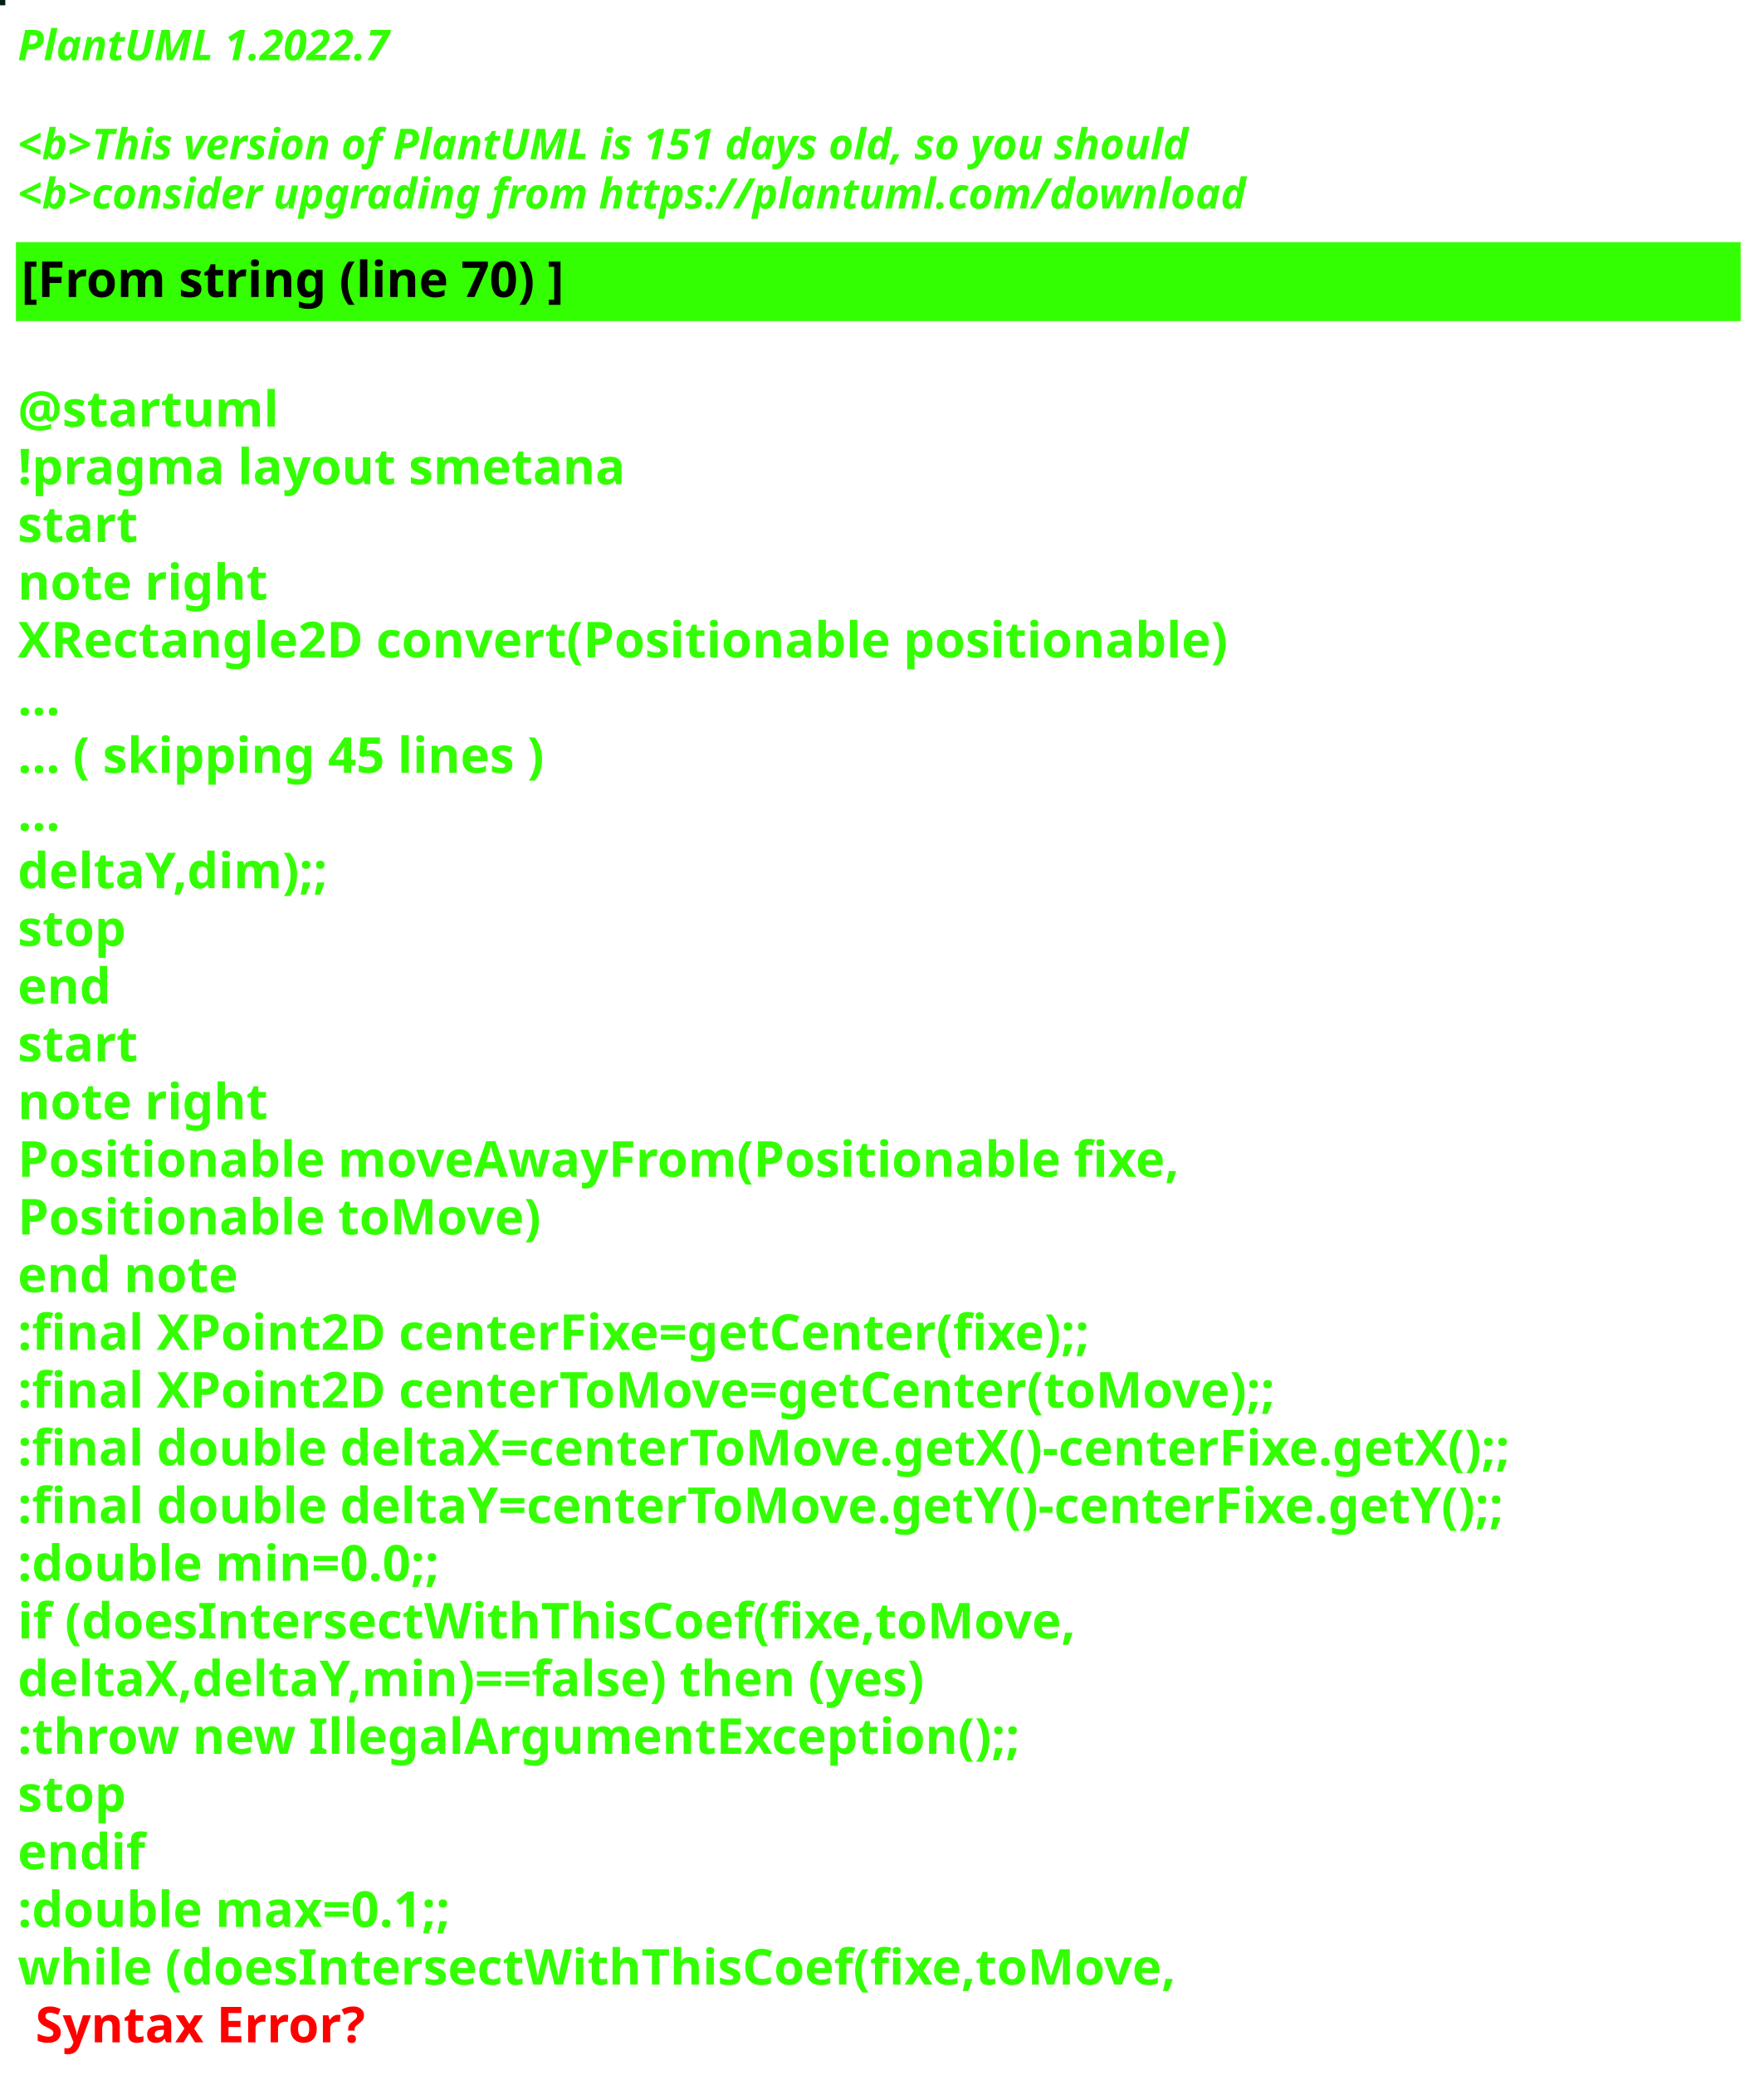
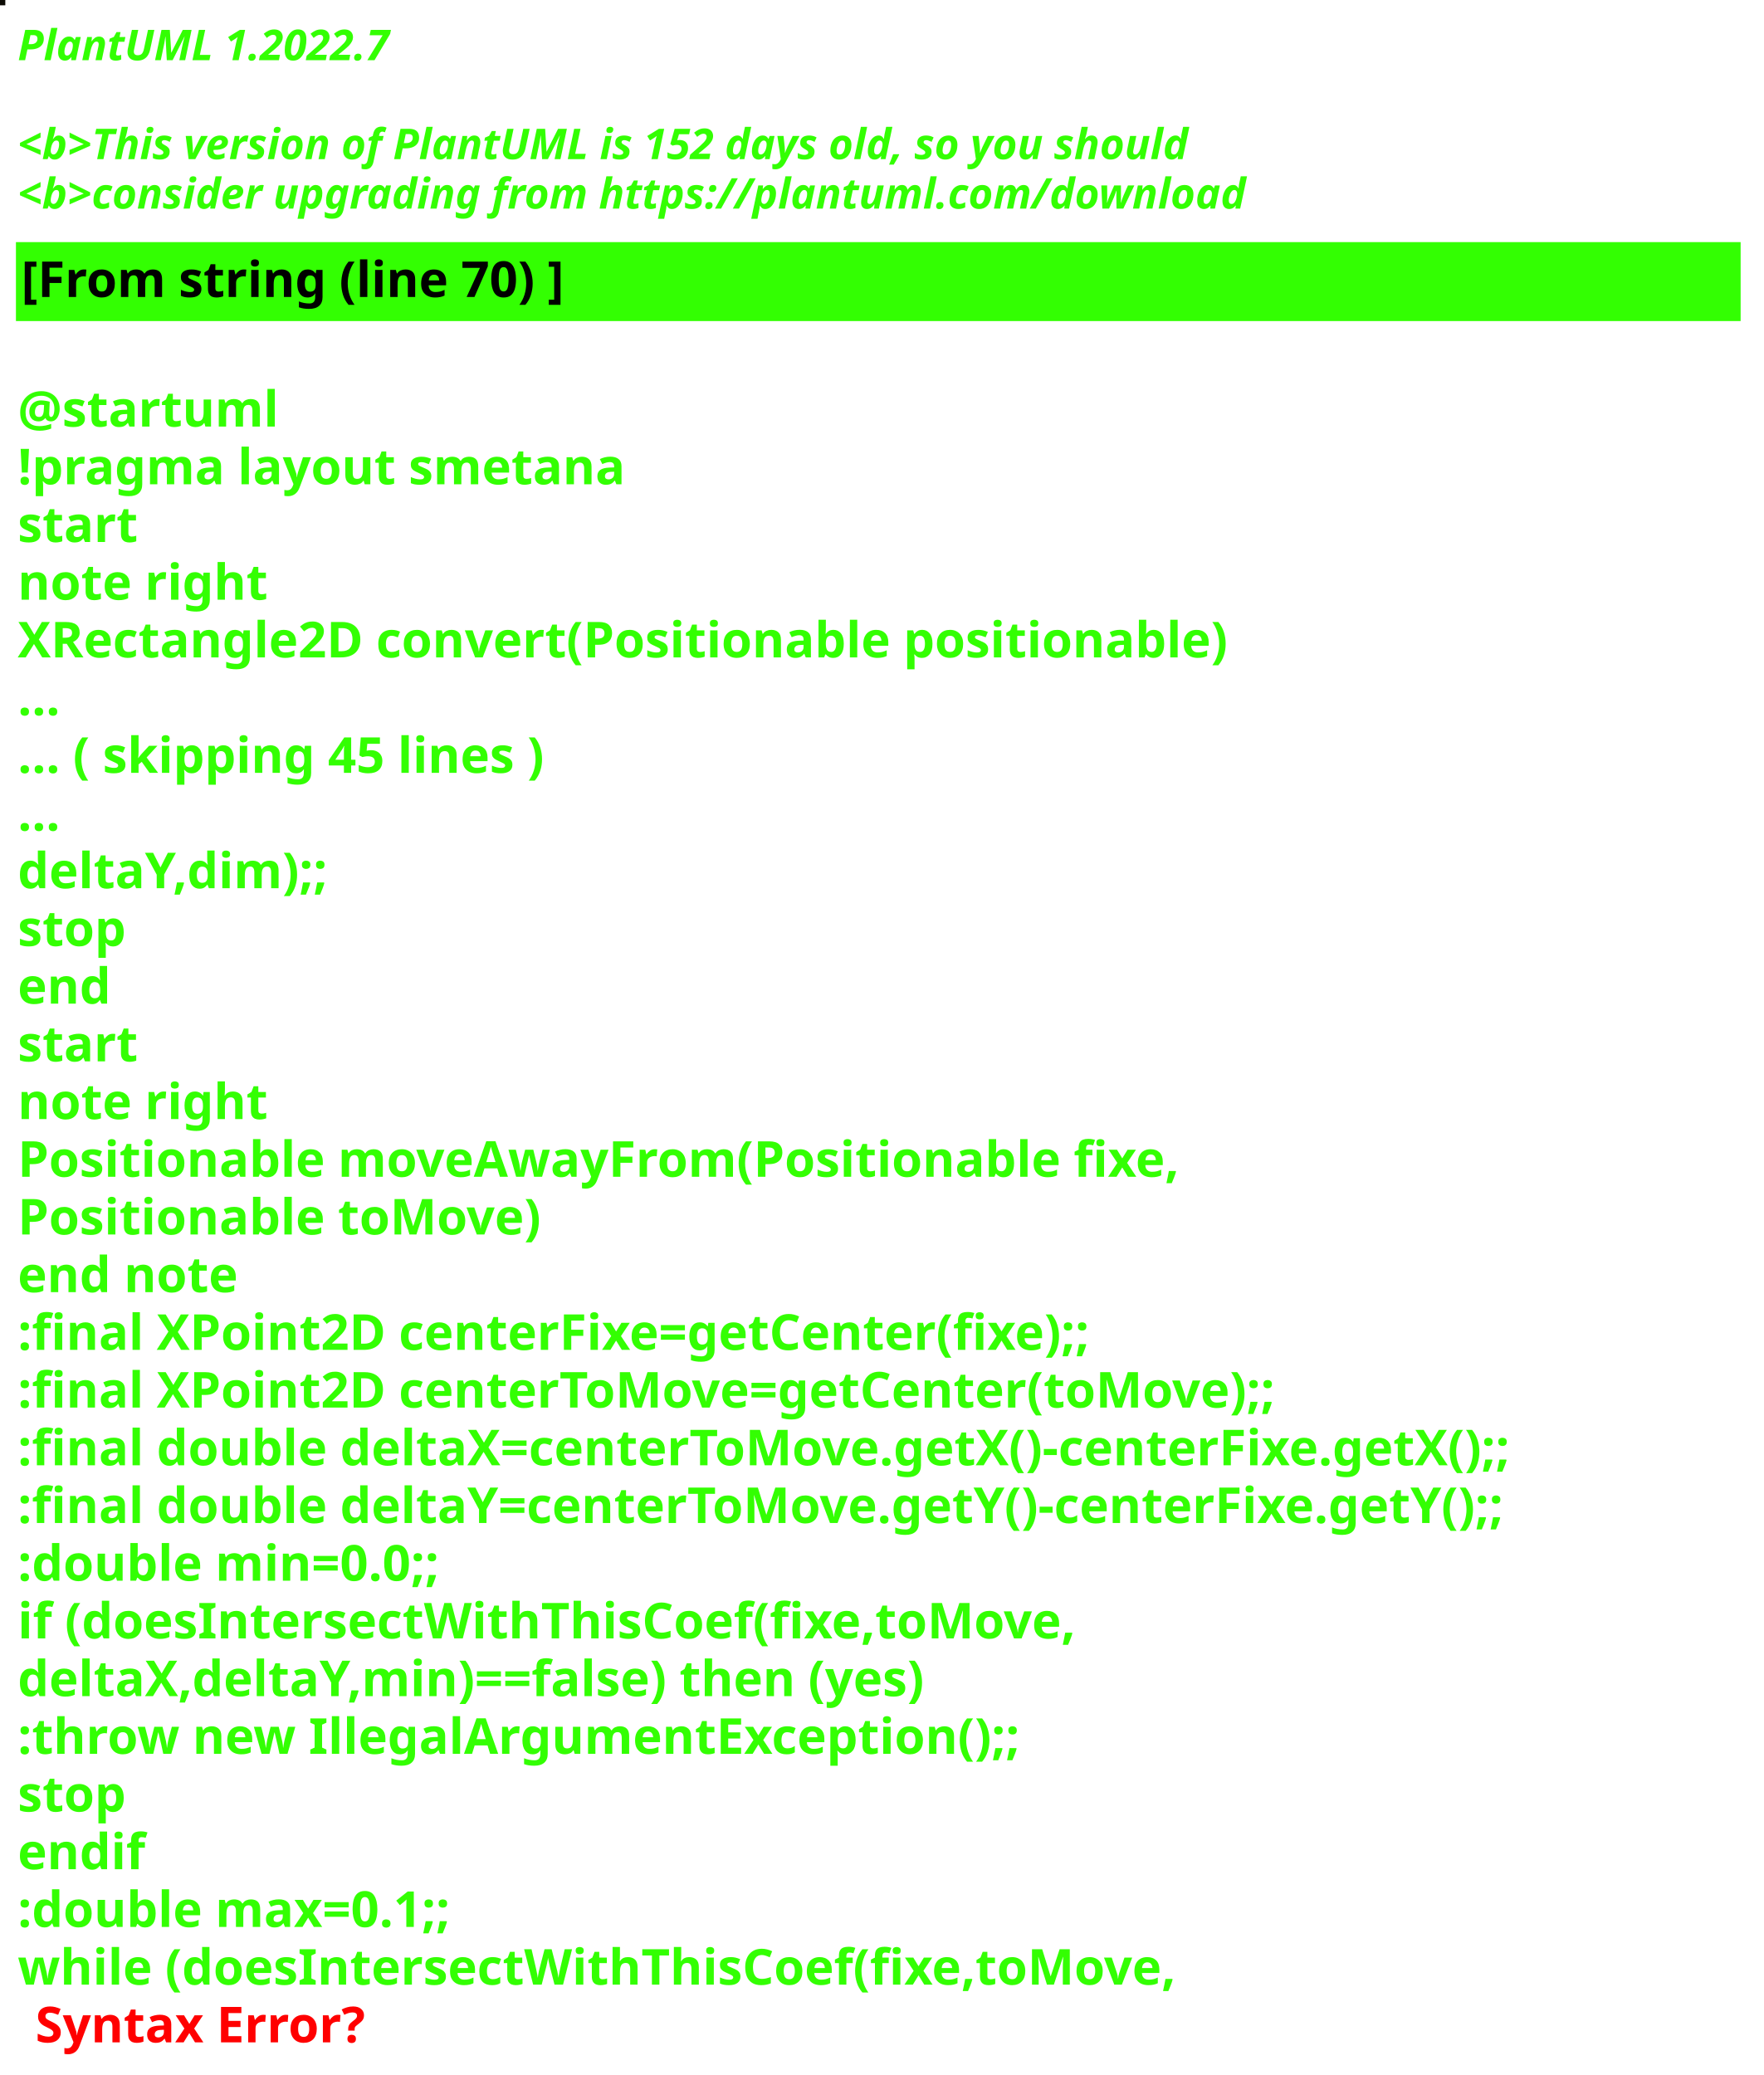
<svg xmlns="http://www.w3.org/2000/svg" contentStyleType="text/css" height="586px" preserveAspectRatio="none" style="width:498px;height:586px;background:#000000;" version="1.1" viewBox="0 0 498 586" width="498px" zoomAndPan="magnify">
  <defs />
  <g>
-     <rect fill="#051D17" height="1" style="stroke:#051D17;stroke-width:1.0;" width="1" x="0" y="0" />
+     <rect fill="#0C0B05" height="1" style="stroke:#0C0B05;stroke-width:1.0;" width="1" x="0" y="0" />
    <text fill="#33FF02" font-family="sans-serif" font-size="12" font-style="italic" font-weight="bold" lengthAdjust="spacing" textLength="127" x="5" y="17">PlantUML 1.2022.7</text>
    <text fill="#33FF02" font-family="sans-serif" font-size="12" font-style="italic" font-weight="bold" lengthAdjust="spacing" textLength="4" x="5" y="30.969"> </text>
-     <text fill="#33FF02" font-family="sans-serif" font-size="12" font-style="italic" font-weight="bold" lengthAdjust="spacing" textLength="399" x="5" y="44.938">&lt;b&gt;This version of PlantUML is 151 days old, so you should</text>
+     <text fill="#33FF02" font-family="sans-serif" font-size="12" font-style="italic" font-weight="bold" lengthAdjust="spacing" textLength="399" x="5" y="44.938">&lt;b&gt;This version of PlantUML is 152 days old, so you should</text>
    <text fill="#33FF02" font-family="sans-serif" font-size="12" font-style="italic" font-weight="bold" lengthAdjust="spacing" textLength="408" x="5" y="58.906">&lt;b&gt;consider upgrading from https://plantuml.com/download</text>
    <rect fill="#33FF02" height="21.297" style="stroke:#33FF02;stroke-width:1.0;" width="486" x="5" y="68.875" />
    <text fill="#000000" font-family="sans-serif" font-size="14" font-weight="bold" lengthAdjust="spacing" textLength="178" x="6" y="83.875">[From string (line 70) ]</text>
    <text fill="#33FF02" font-family="sans-serif" font-size="14" font-weight="bold" lengthAdjust="spacing" textLength="5" x="5" y="104.172"> </text>
    <text fill="#33FF02" font-family="sans-serif" font-size="14" font-weight="bold" lengthAdjust="spacing" textLength="79" x="5" y="120.469">@startuml</text>
    <text fill="#33FF02" font-family="sans-serif" font-size="14" font-weight="bold" lengthAdjust="spacing" textLength="190" x="5" y="136.766">!pragma layout smetana</text>
    <text fill="#33FF02" font-family="sans-serif" font-size="14" font-weight="bold" lengthAdjust="spacing" textLength="37" x="5" y="153.062">start</text>
    <text fill="#33FF02" font-family="sans-serif" font-size="14" font-weight="bold" lengthAdjust="spacing" textLength="78" x="5" y="169.359">note right</text>
    <text fill="#33FF02" font-family="sans-serif" font-size="14" font-weight="bold" lengthAdjust="spacing" textLength="384" x="5" y="185.656">XRectangle2D convert(Positionable positionable)</text>
    <text fill="#33FF02" font-family="sans-serif" font-size="14" font-weight="bold" lengthAdjust="spacing" textLength="15" x="5" y="201.953">...</text>
    <text fill="#33FF02" font-family="sans-serif" font-size="14" font-weight="bold" lengthAdjust="spacing" textLength="175" x="5" y="218.25">... ( skipping 45 lines )</text>
    <text fill="#33FF02" font-family="sans-serif" font-size="14" font-weight="bold" lengthAdjust="spacing" textLength="15" x="5" y="234.547">...</text>
    <text fill="#33FF02" font-family="sans-serif" font-size="14" font-weight="bold" lengthAdjust="spacing" textLength="100" x="5" y="250.844">deltaY,dim);;</text>
    <text fill="#33FF02" font-family="sans-serif" font-size="14" font-weight="bold" lengthAdjust="spacing" textLength="35" x="5" y="267.141">stop</text>
    <text fill="#33FF02" font-family="sans-serif" font-size="14" font-weight="bold" lengthAdjust="spacing" textLength="30" x="5" y="283.438">end</text>
    <text fill="#33FF02" font-family="sans-serif" font-size="14" font-weight="bold" lengthAdjust="spacing" textLength="37" x="5" y="299.734">start</text>
    <text fill="#33FF02" font-family="sans-serif" font-size="14" font-weight="bold" lengthAdjust="spacing" textLength="78" x="5" y="316.031">note right</text>
    <text fill="#33FF02" font-family="sans-serif" font-size="14" font-weight="bold" lengthAdjust="spacing" textLength="368" x="5" y="332.328">Positionable moveAwayFrom(Positionable fixe,</text>
    <text fill="#33FF02" font-family="sans-serif" font-size="14" font-weight="bold" lengthAdjust="spacing" textLength="165" x="5" y="348.625">Positionable toMove)</text>
    <text fill="#33FF02" font-family="sans-serif" font-size="14" font-weight="bold" lengthAdjust="spacing" textLength="71" x="5" y="364.922">end note</text>
    <text fill="#33FF02" font-family="sans-serif" font-size="14" font-weight="bold" lengthAdjust="spacing" textLength="349" x="5" y="381.219">:final XPoint2D centerFixe=getCenter(fixe);;</text>
    <text fill="#33FF02" font-family="sans-serif" font-size="14" font-weight="bold" lengthAdjust="spacing" textLength="408" x="5" y="397.516">:final XPoint2D centerToMove=getCenter(toMove);;</text>
    <text fill="#33FF02" font-family="sans-serif" font-size="14" font-weight="bold" lengthAdjust="spacing" textLength="486" x="5" y="413.812">:final double deltaX=centerToMove.getX()-centerFixe.getX();;</text>
    <text fill="#33FF02" font-family="sans-serif" font-size="14" font-weight="bold" lengthAdjust="spacing" textLength="486" x="5" y="430.109">:final double deltaY=centerToMove.getY()-centerFixe.getY();;</text>
    <text fill="#33FF02" font-family="sans-serif" font-size="14" font-weight="bold" lengthAdjust="spacing" textLength="142" x="5" y="446.406">:double min=0.0;;</text>
    <text fill="#33FF02" font-family="sans-serif" font-size="14" font-weight="bold" lengthAdjust="spacing" textLength="339" x="5" y="462.703">if (doesIntersectWithThisCoef(fixe,toMove,</text>
    <text fill="#33FF02" font-family="sans-serif" font-size="14" font-weight="bold" lengthAdjust="spacing" textLength="296" x="5" y="479">deltaX,deltaY,min)==false) then (yes)</text>
    <text fill="#33FF02" font-family="sans-serif" font-size="14" font-weight="bold" lengthAdjust="spacing" textLength="321" x="5" y="495.297">:throw new IllegalArgumentException();;</text>
    <text fill="#33FF02" font-family="sans-serif" font-size="14" font-weight="bold" lengthAdjust="spacing" textLength="35" x="5" y="511.594">stop</text>
    <text fill="#33FF02" font-family="sans-serif" font-size="14" font-weight="bold" lengthAdjust="spacing" textLength="40" x="5" y="527.891">endif</text>
    <text fill="#33FF02" font-family="sans-serif" font-size="14" font-weight="bold" lengthAdjust="spacing" textLength="146" x="5" y="544.188">:double max=0.1;;</text>
    <text fill="#33FF02" font-family="sans-serif" font-size="14" font-weight="bold" lengthAdjust="spacing" text-decoration="wavy underline" textLength="371" x="5" y="560.484">while (doesIntersectWithThisCoef(fixe,toMove,</text>
    <text fill="#FF0000" font-family="sans-serif" font-size="14" font-weight="bold" lengthAdjust="spacing" textLength="106" x="10" y="576.781">Syntax Error?</text>
  </g>
</svg>
